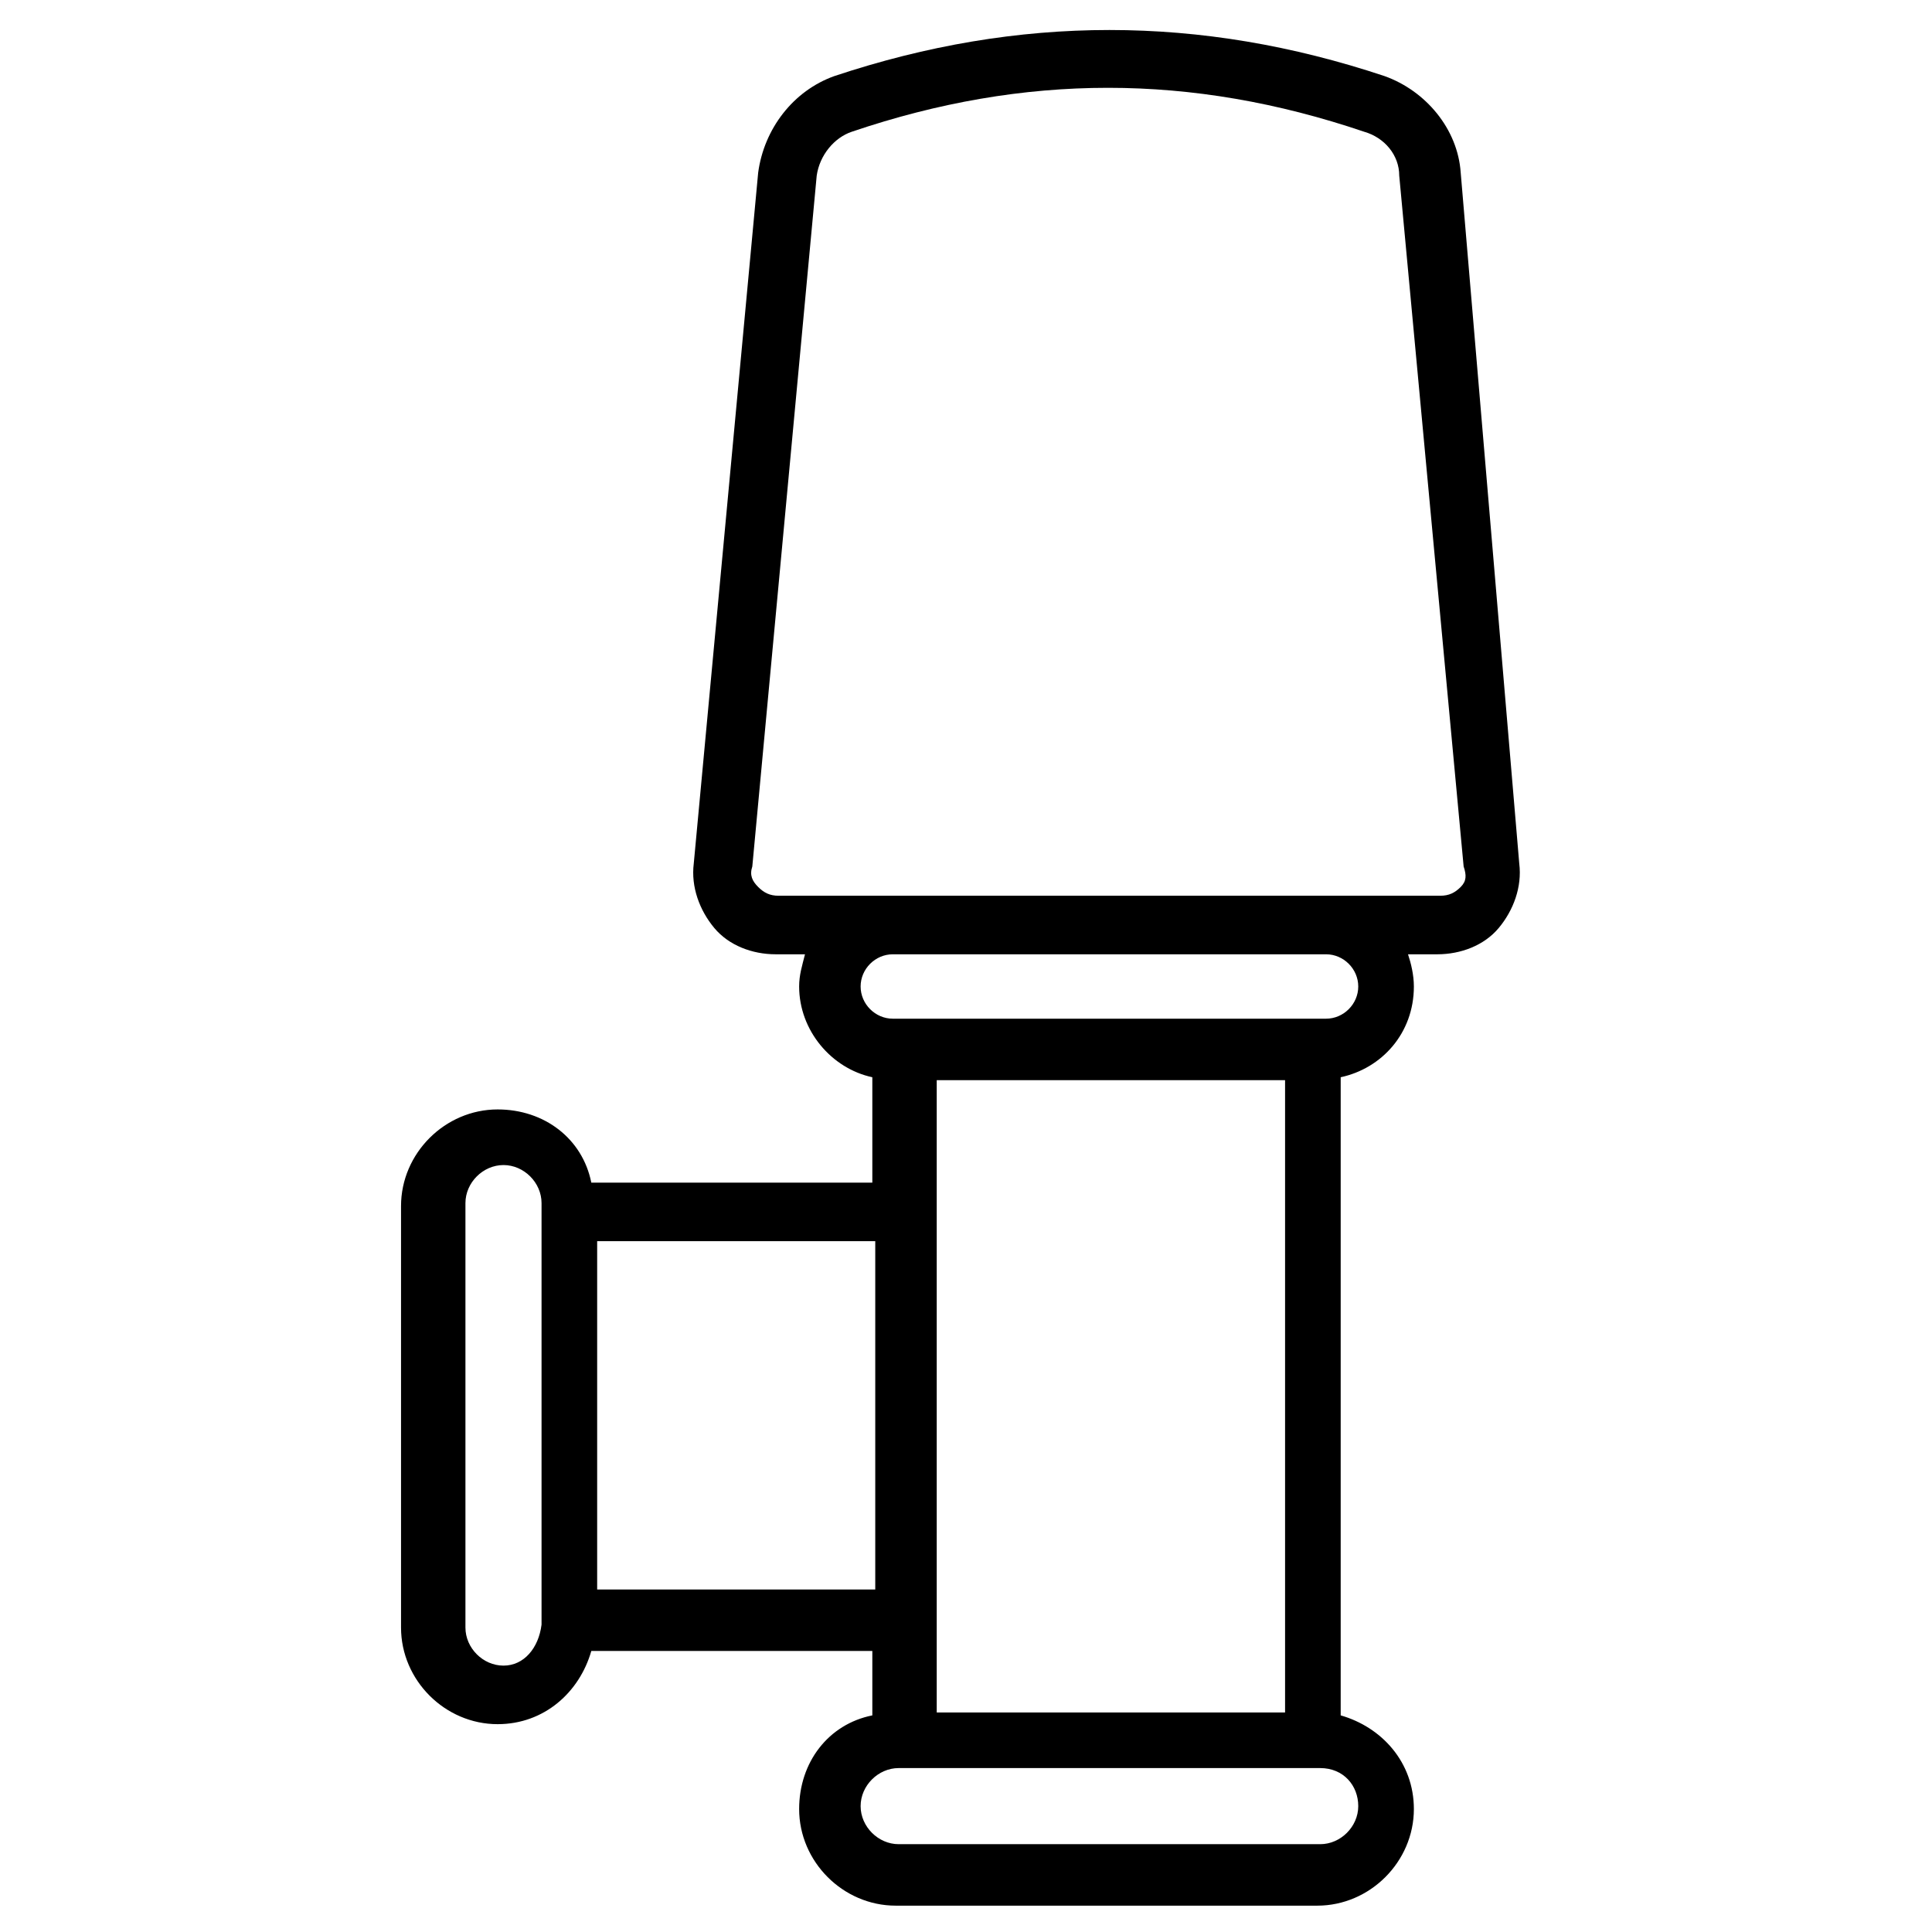
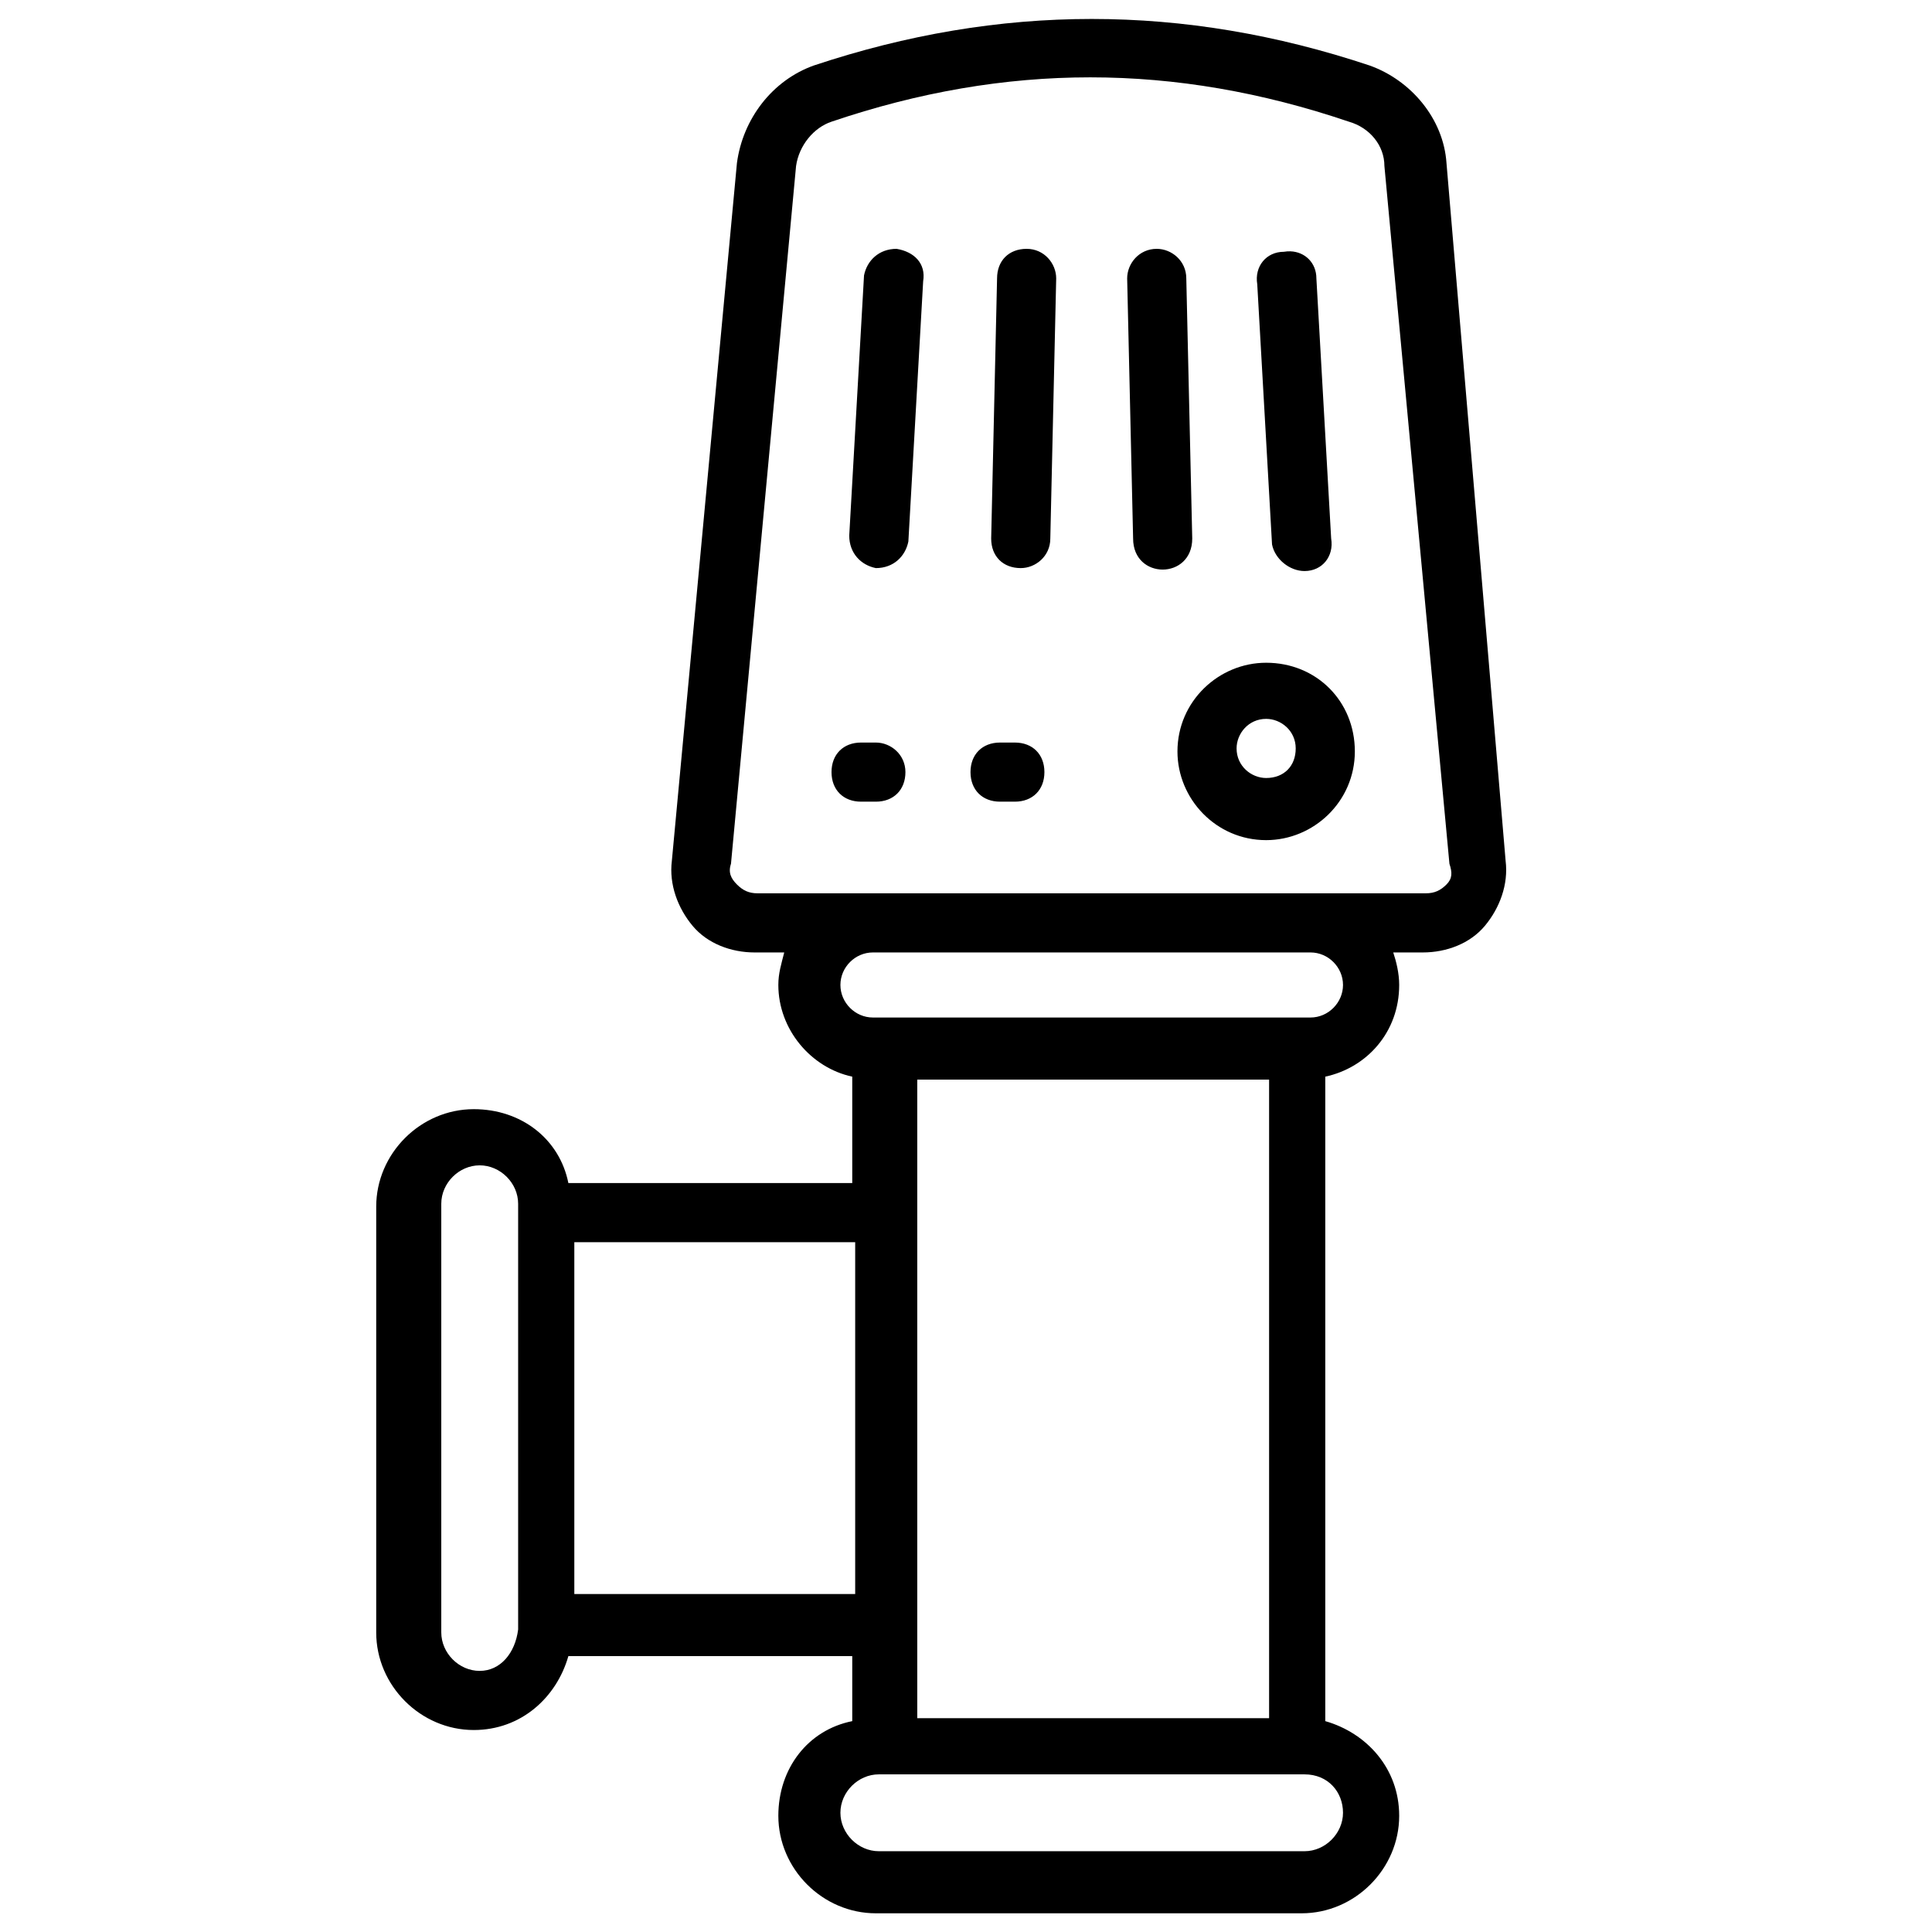
- <svg xmlns="http://www.w3.org/2000/svg" viewBox="0 0 66 66">
-   <path d="m49.9 5.9c-.1-1.5-1.2-2.8-2.6-3.3-6.3-2.1-12.5-2.1-18.8 0-1.4.5-2.4 1.8-2.6 3.3l-2.2 23.6c-.1.8.2 1.6.7 2.2s1.3.9 2.1.9h1c-.1.4-.2.7-.2 1.1 0 1.5 1.1 2.8 2.5 3.1v3.6h-9.6c-.3-1.5-1.6-2.5-3.2-2.5-1.8 0-3.3 1.5-3.3 3.3v14.4c0 1.8 1.5 3.3 3.3 3.3 1.6 0 2.8-1.1 3.2-2.5h9.6v2.2c-1.5.3-2.5 1.6-2.5 3.2 0 1.8 1.5 3.3 3.3 3.3h14.4c1.8 0 3.3-1.5 3.3-3.3 0-1.6-1.1-2.8-2.5-3.2v-21.8c1.4-.3 2.5-1.5 2.5-3.1 0-.4-.1-.8-.2-1.1h1c.8 0 1.6-.3 2.1-.9s.8-1.4.7-2.2zm-6 31v21.6h-11.9c0-11.8 0-9.6 0-21.6zm-26.7 20c-.7 0-1.3-.6-1.3-1.3v-14.5c0-.7.6-1.3 1.3-1.3s1.3.6 1.3 1.3v14.4c-.1.8-.6 1.4-1.3 1.4zm3.2-2.6v-11.9h9.5v11.9zm26 7.4c0 .7-.6 1.3-1.3 1.3h-14.4c-.7 0-1.3-.6-1.3-1.3s.6-1.3 1.3-1.3h14.4c.8 0 1.3.6 1.3 1.3zm0-28c0 .6-.5 1.1-1.1 1.1h-14.8c-.6 0-1.1-.5-1.1-1.1s.5-1.1 1.1-1.1h14.8c.6 0 1.1.5 1.1 1.1zm3.5-3.4c-.2.2-.4.3-.7.3-6.7 0-15.9 0-22.6 0-.3 0-.5-.1-.7-.3s-.3-.4-.2-.7l2.2-23.6c.1-.7.6-1.3 1.2-1.5 5.9-2 11.6-2 17.5 0 .7.2 1.2.8 1.2 1.5l2.2 23.6c.1.3.1.5-.1.7z m31.3 8.8c-.6 0-1 .4-1.1.9l-.5 8.8c0 .6.4 1 .9 1.1.6 0 1-.4 1.1-.9l.5-8.8c.1-.6-.3-1-.9-1.1z m35.7 8.8c-.6 0-1 .4-1 1l-.2 8.8c0 .6.4 1 1 1 .5 0 1-.4 1-1l.2-8.8c0-.5-.4-1-1-1z m41.3 18.6-.2-8.8c0-.6-.5-1-1-1-.6 0-1 .5-1 1l.2 8.8c0 1.4 2 1.4 2 0z m45.1 19.7c.6 0 1-.5.9-1.1l-.5-8.8c0-.6-.5-1-1.1-.9-.6 0-1 .5-.9 1.1l.5 8.8c.1.5.6.9 1.1.9z m43.8 22.8c-1.6 0-3 1.3-3 3 0 1.6 1.3 3 3 3 1.6 0 3-1.3 3-3s-1.3-3-3-3zm0 3.9c-.5 0-1-.4-1-1 0-.5.4-1 1-1 .5 0 1 .4 1 1s-.4 1-1 1z m30.6 25.5h-.5c-.6 0-1 .4-1 1s.4 1 1 1h.5c.6 0 1-.4 1-1s-.5-1-1-1z m35.3 25.5h-.5c-.6 0-1 .4-1 1s.4 1 1 1h.5c.6 0 1-.4 1-1s-.4-1-1-1z " />
+ <svg xmlns="http://www.w3.org/2000/svg" viewBox="0 0 512 512">
+   <path d="m 289.314,5.025 c -24.484,0 -48.972,4.107 -73.652,12.334 -10.969,3.917 -18.801,14.109 -20.368,25.861 L 178.049,228.123 c -0.783,6.268 1.576,12.53 5.494,17.231 3.917,4.701 10.182,7.055 16.45,7.055 h 7.835 c -0.783,3.134 -1.561,5.481 -1.561,8.615 0,11.752 8.618,21.95 19.587,24.301 v 28.203 h -75.228 c -2.35,-11.752 -12.53,-19.587 -25.066,-19.587 -14.103,0 -25.861,11.743 -25.861,25.846 v 112.826 c 0,14.103 11.759,25.861 25.861,25.861 12.536,0 21.932,-8.618 25.066,-19.587 h 75.228 v 17.231 c -11.752,2.35 -19.587,12.545 -19.587,25.081 0,14.103 11.743,25.846 25.846,25.846 h 112.826 c 14.103,0 25.861,-11.743 25.861,-25.846 0,-12.536 -8.618,-21.947 -19.587,-25.081 V 285.324 c 10.969,-2.35 19.587,-11.765 19.587,-24.301 0,-3.134 -0.793,-6.265 -1.576,-8.615 h 7.835 c 6.268,0 12.533,-2.354 16.45,-7.055 3.917,-4.701 6.277,-10.963 5.494,-17.231 L 383.334,43.221 C 382.55,31.468 373.935,21.277 362.966,17.359 338.286,9.133 313.799,5.025 289.314,5.025 Z m -0.398,15.471 c 22.721,0 45.443,3.917 68.556,11.752 5.484,1.567 9.411,6.268 9.411,11.752 l 17.231,184.902 c 0.783,2.35 0.787,3.927 -0.78,5.494 -1.567,1.567 -3.143,2.341 -5.494,2.341 H 200.773 c -2.35,0 -3.911,-0.774 -5.478,-2.341 -1.567,-1.567 -2.36,-3.143 -1.576,-5.494 l 17.246,-184.902 c 0.783,-5.484 4.695,-10.185 9.396,-11.752 23.113,-7.835 45.835,-11.752 68.556,-11.752 z m -51.31,45.449 c -4.701,0 -7.847,3.122 -8.631,7.039 l -3.917,68.954 c 0,4.701 3.137,7.832 7.055,8.615 4.701,0 7.832,-3.137 8.615,-7.055 l 3.917,-68.938 c 0.783,-4.701 -2.338,-7.832 -7.039,-8.615 z m 34.462,0 c -4.701,0 -7.835,3.134 -7.835,7.835 l -1.561,68.938 c 0,4.701 3.134,7.835 7.835,7.835 3.917,0 7.835,-3.134 7.835,-7.835 l 1.561,-68.938 c 0,-3.917 -3.134,-7.835 -7.835,-7.835 z m 34.477,0 c -4.701,0 -7.835,3.917 -7.835,7.835 l 1.576,68.938 c 0,10.969 15.67,10.969 15.67,0 l -1.576,-68.938 c 0,-4.701 -3.917,-7.835 -7.835,-7.835 z m 35.41,0.658 c -0.557,-0.02 -1.126,0.025 -1.714,0.122 -4.701,3e-6 -7.838,3.914 -7.055,8.615 l 3.917,68.954 c 0.783,3.917 4.698,7.039 8.615,7.039 4.701,0 7.838,-3.914 7.055,-8.615 l -3.917,-68.938 c 0,-4.113 -3.002,-7.038 -6.901,-7.177 z m -6.412,109.031 c -12.536,0 -23.505,10.185 -23.505,23.505 0,12.536 10.185,23.505 23.505,23.505 12.536,0 23.505,-10.185 23.505,-23.505 0,-13.319 -10.185,-23.505 -23.505,-23.505 z m 0,14.874 c 3.917,0 7.835,3.134 7.835,7.835 0,4.701 -3.134,7.835 -7.835,7.835 -3.917,0 -7.835,-3.134 -7.835,-7.835 0,-3.917 3.134,-7.835 7.835,-7.835 z m -107.348,6.274 c -4.701,0 -7.835,3.134 -7.835,7.835 0,4.701 3.134,7.835 7.835,7.835 h 3.917 c 4.701,0 7.835,-3.134 7.835,-7.835 0,-4.701 -3.917,-7.835 -7.835,-7.835 z m 36.833,0 c -4.701,0 -7.835,3.134 -7.835,7.835 0,4.701 3.134,7.835 7.835,7.835 h 3.917 c 4.701,0 7.835,-3.134 7.835,-7.835 0,-4.701 -3.134,-7.835 -7.835,-7.835 z m -33.696,55.625 h 115.964 c 4.701,0 8.615,3.914 8.615,8.615 0,4.701 -3.914,8.631 -8.615,8.631 H 231.333 c -4.701,0 -8.615,-3.93 -8.615,-8.631 0,-4.701 3.914,-8.615 8.615,-8.615 z m 11.752,33.696 h 93.239 v 169.232 h -93.239 z m -115.964,22.724 c 5.484,0 10.192,4.692 10.192,10.176 V 431.832 c -0.783,6.268 -4.707,10.972 -10.192,10.972 -5.484,0 -10.176,-4.707 -10.176,-10.192 v -113.607 c 0,-5.484 4.692,-10.176 10.176,-10.176 z m 25.081,20.368 h 74.432 v 93.239 h -74.432 z m 80.691,141.029 h 112.826 c 6.268,0 10.192,4.692 10.192,10.176 0,5.484 -4.707,10.192 -10.192,10.192 H 232.894 c -5.484,0 -10.176,-4.707 -10.176,-10.192 0,-5.484 4.692,-10.176 10.176,-10.176 z " />
</svg>
